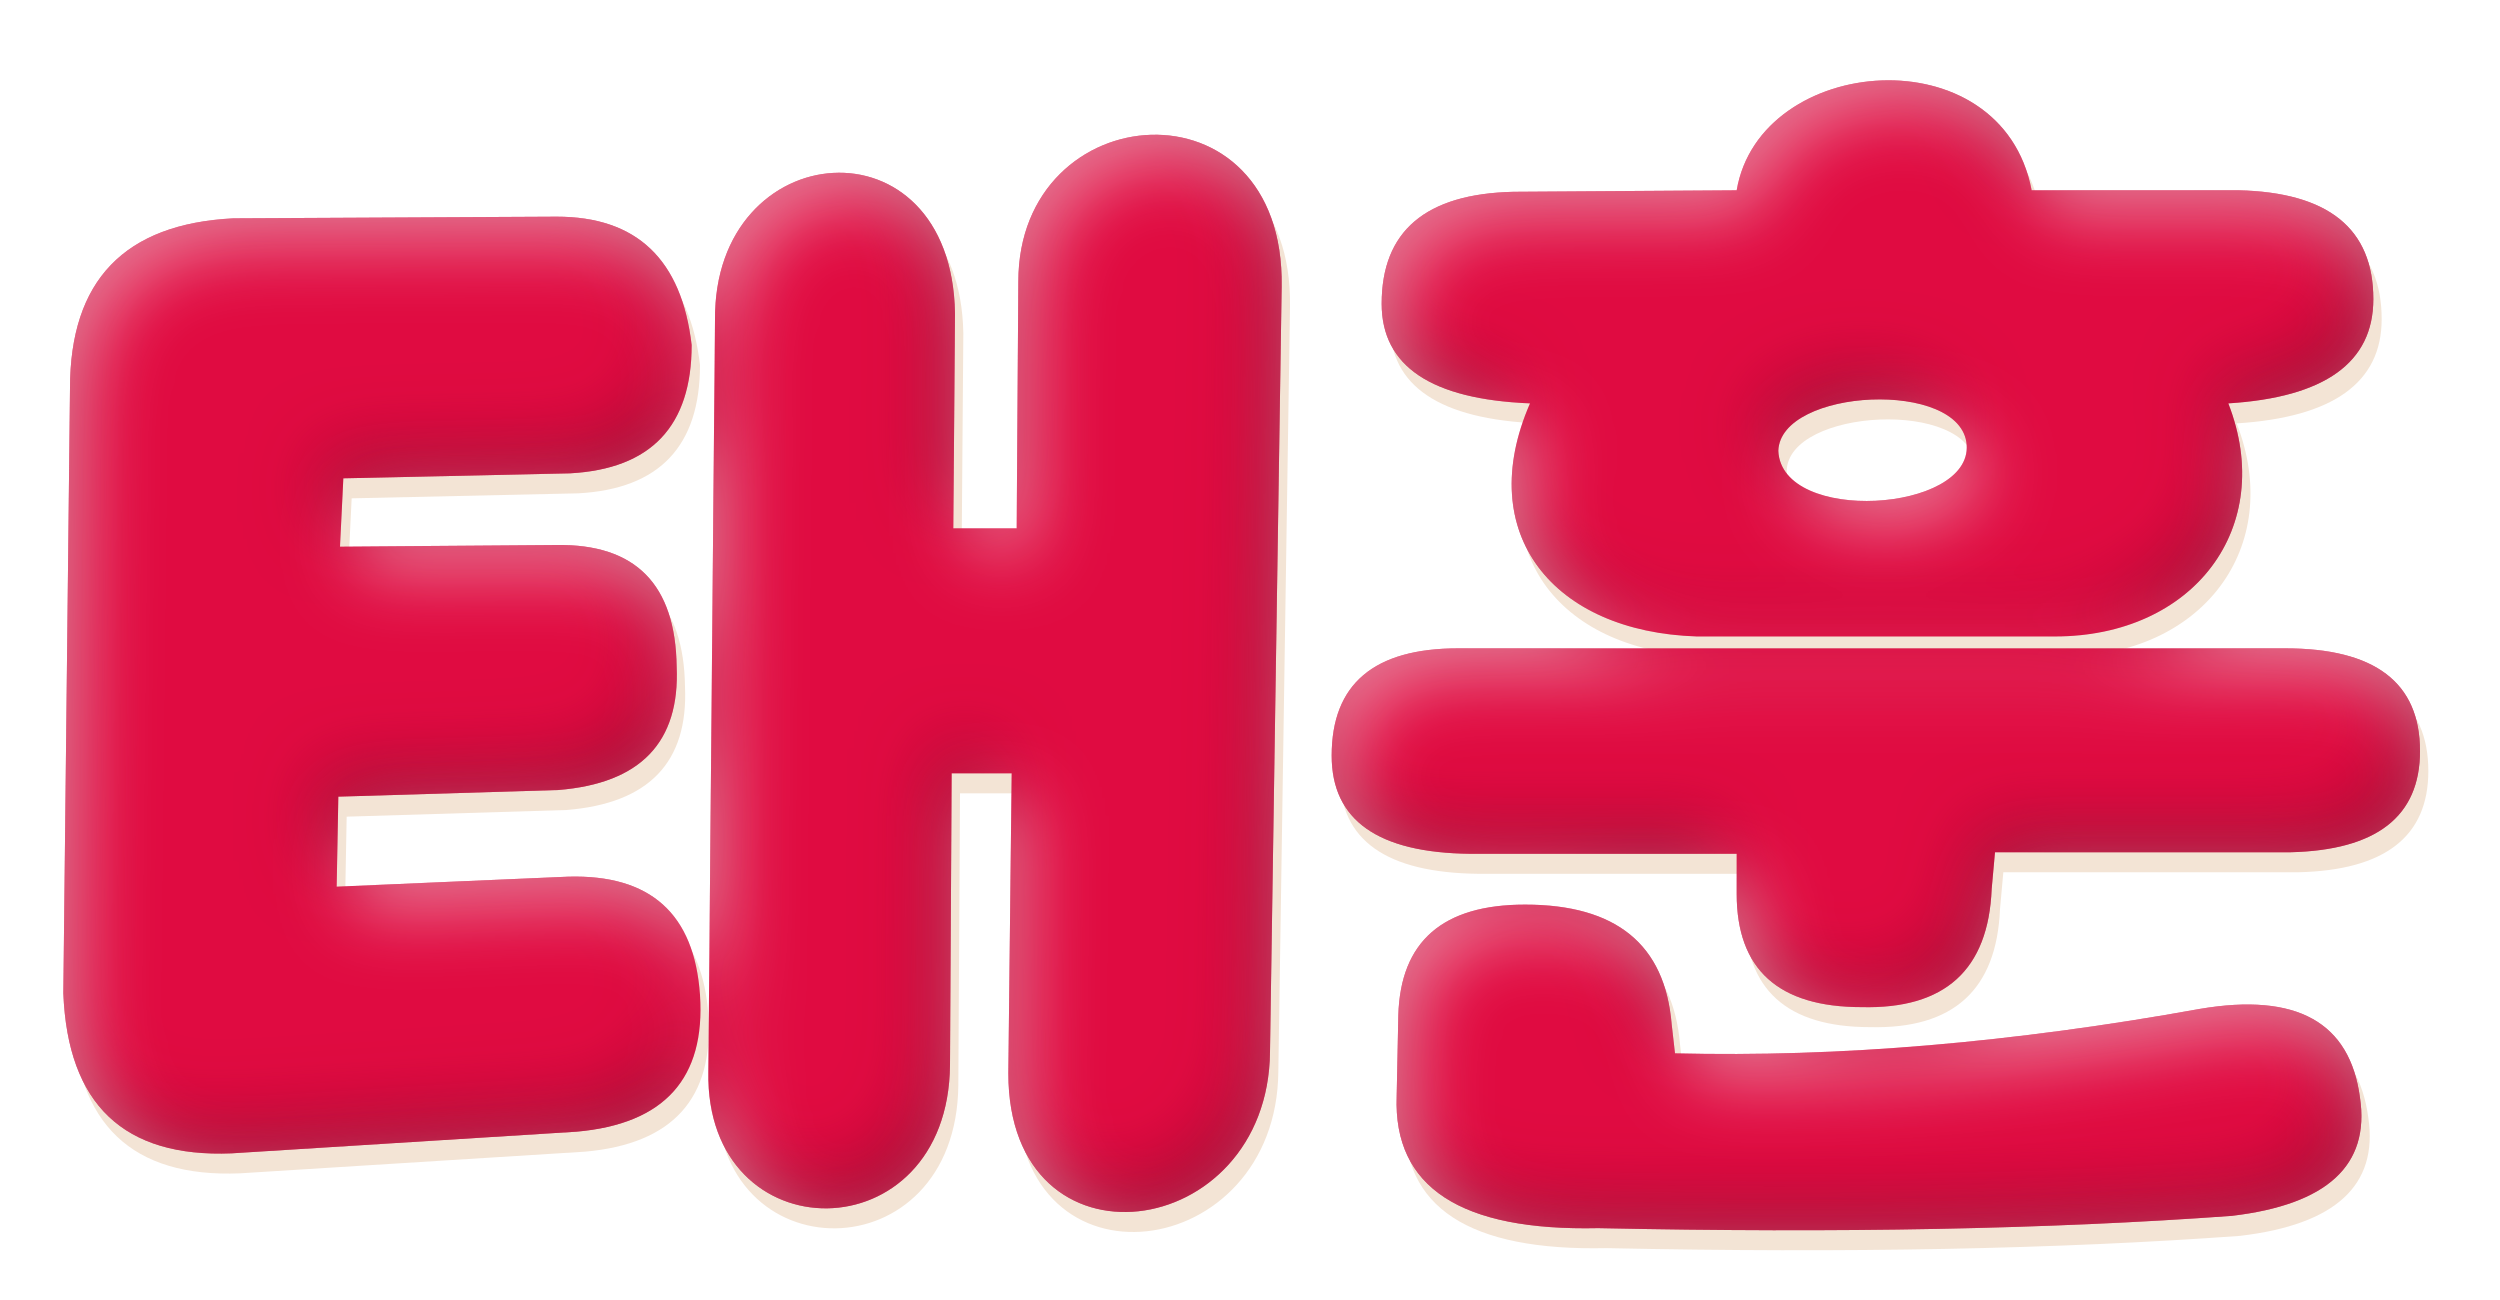
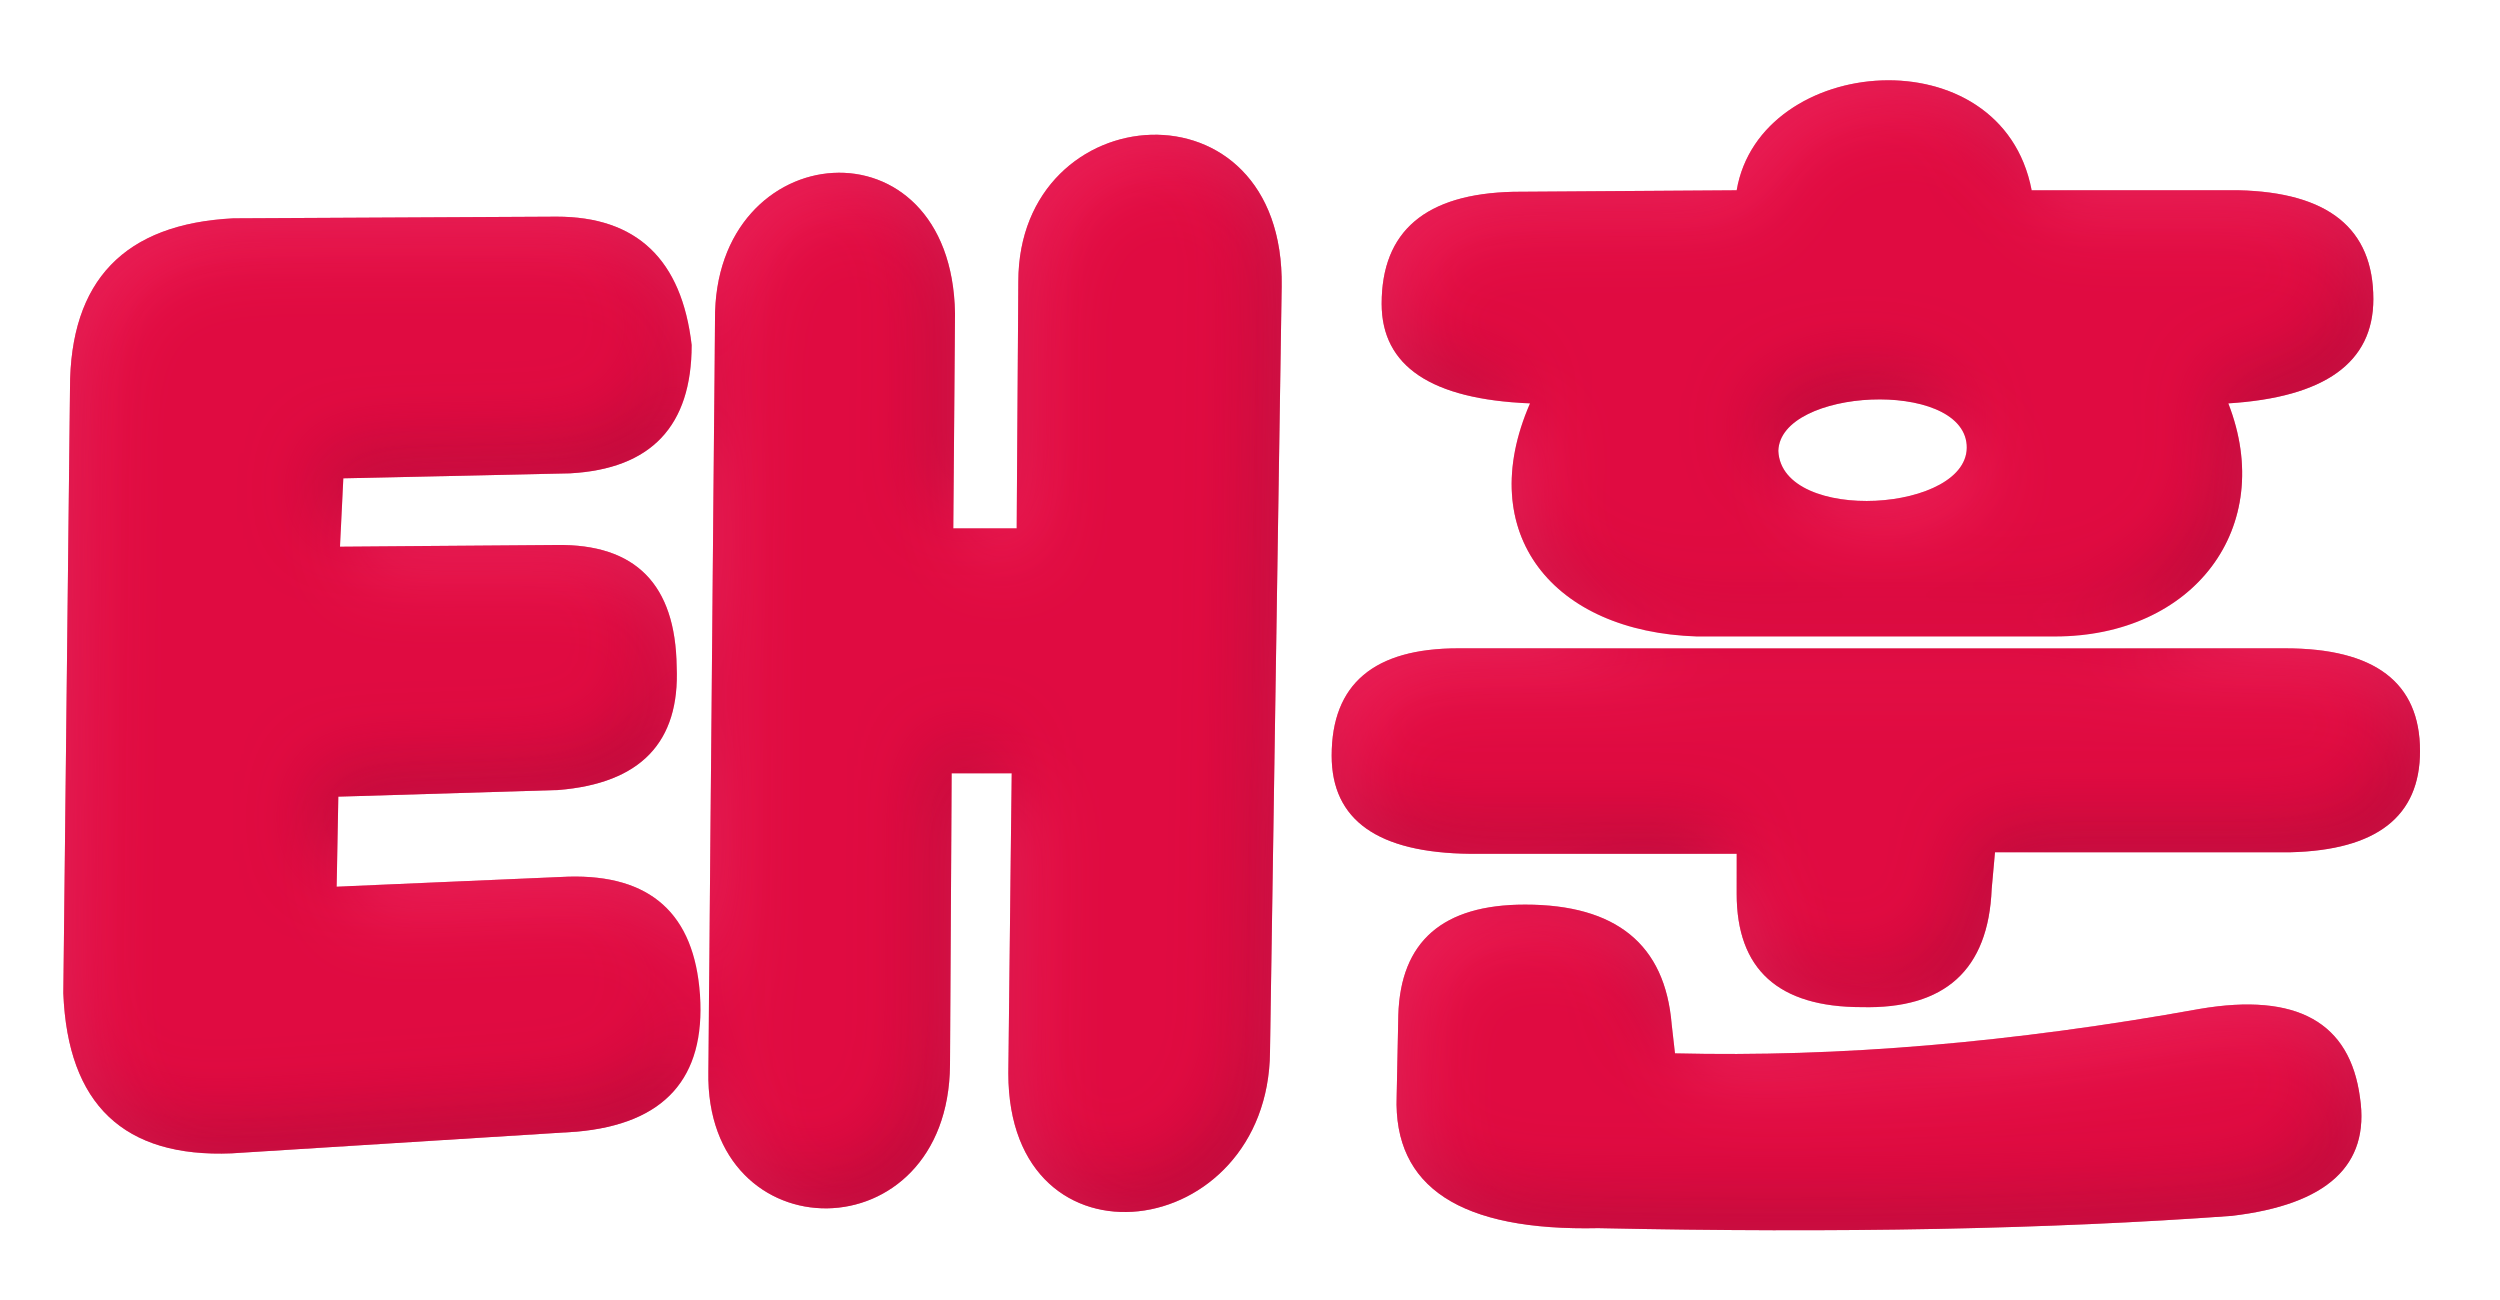
<svg xmlns="http://www.w3.org/2000/svg" xmlns:xlink="http://www.w3.org/1999/xlink" viewBox="275 -2 1500 780" role="img">
  <defs>
    <g id="mark">
      <path fill="currentColor" fill-rule="evenodd" transform="" d="M 690 205 Q 690 278 617 282 L 481 285 L 479 326 L 609 325 Q 680 324 681 398 Q 684 466 610 472 L 478 476 L 477 530 L 616 524 Q 690 522 695 595 Q 700 670 621 677 L 414 690 Q 317 694 313 594 L 317 231 Q 317 134 415 129 L 609 128 Q 681 128 690 205 Z" />
      <path fill="currentColor" fill-rule="evenodd" transform="" d="M704 190 C703 79 846 67 848 186 L847 315 L885 315 L886 167 C886 55 1046 43 1044 170 L1037 629 C1036 744 880 765 880 642 L882 462 L846 462 L845 637 C844 751 698 751 700 641 Z" />
      <path fill="currentColor" fill-rule="evenodd" transform="translate(10 7) translate(0 15) scale(1 .92)" d="M1094 172 Q1094 101 1173 99 L1307 98 C1321 9 1466 -4 1484 98 L1608 98 Q1689 100 1689 169 Q1689 231 1602 237 C1631 318 1581 389 1498 389 L1283 389 C1197 386 1149 322 1183 237 Q1094 233 1094 172 Z M1332 268 C1333 227 1442 221 1445 264 C1448 308 1334 316 1332 268 Z" />
      <path fill="currentColor" fill-rule="evenodd" transform="translate(10 42) scale(1 .92)" d="M1140 375 Q1064 375 1064 445 Q1064 508 1147 509 L1307 509 L1307 535 Q1307 609 1382 609 Q1457 611 1460 532 L1462 508 L1639 508 Q1717 506 1717 442 Q1717 375 1636 375 Z" />
      <path fill="currentColor" fill-rule="evenodd" transform="translate(10 55) scale(1 .92)" d="M1104 600 Q1106 528 1180 528 Q1262 528 1268 606 L1270 625 Q1417 629 1585 596 Q1672 580 1681 654 Q1690 720 1604 731 Q1440 744 1224 739 Q1100 742 1103 653 Z" />
    </g>
    <filter id="clay" x="-12%" y="-18%" width="124%" height="140%" color-interpolation-filters="sRGB">
      <feGaussianBlur in="SourceAlpha" stdDeviation="22" result="soft" />
      <feOffset in="soft" dx="10" dy="15" result="down" />
      <feComposite in="SourceAlpha" in2="down" operator="out" result="lit" />
-       <feFlood flood-color="#fff1f3" flood-opacity=".48" />
+       <feFlood flood-color="#ff376f" flood-opacity=".48" />
      <feComposite in2="lit" operator="in" result="shine" />
      <feOffset in="soft" dx="-10" dy="-15" result="up" />
      <feComposite in="SourceAlpha" in2="up" operator="out" result="rim" />
-       <feFlood flood-color="#710423" flood-opacity=".54" />
+       <feFlood flood-color="#98052f" flood-opacity=".54" />
      <feComposite in2="rim" operator="in" result="shade" />
      <feMerge>
        <feMergeNode in="SourceGraphic" />
        <feMergeNode in="shade" />
        <feMergeNode in="shine" />
      </feMerge>
    </filter>
  </defs>
-   <use xlink:href="#mark" transform="translate(5.0 12.0)" color="#f3e4d5" />
  <use xlink:href="#mark" color="#e00b41" filter="url(#clay)" />
</svg>
